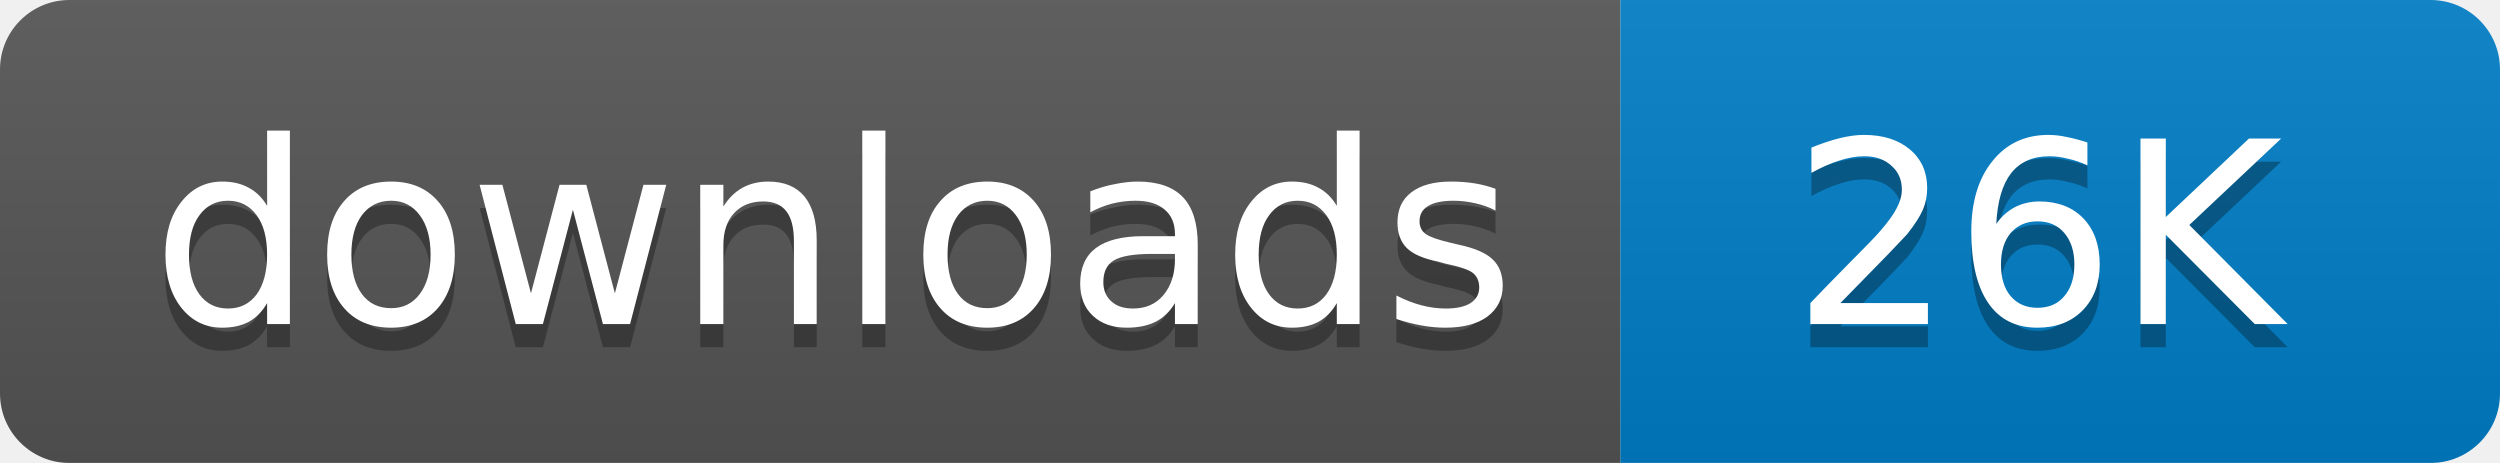
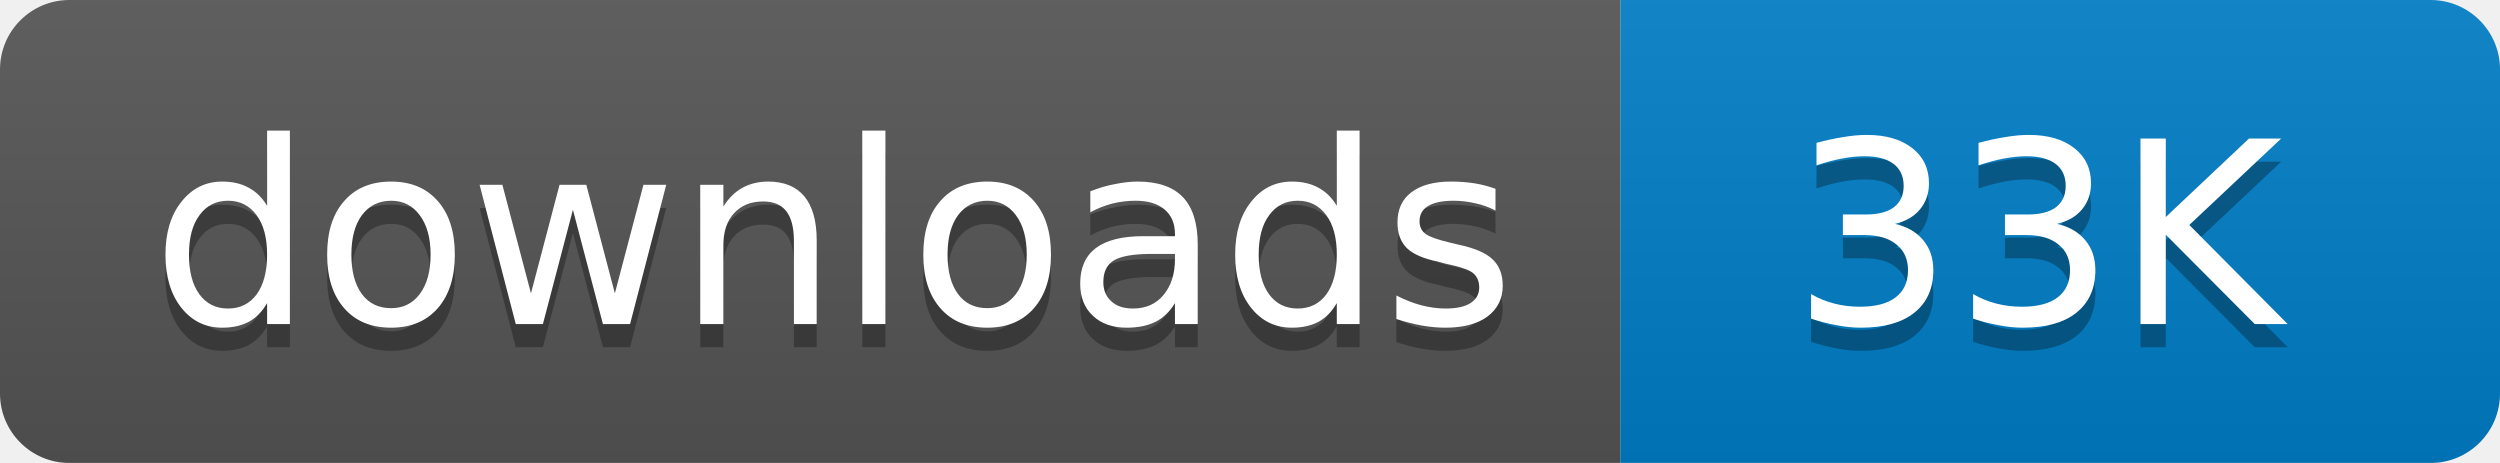
- <svg xmlns="http://www.w3.org/2000/svg" width="108" height="20">
+ <svg xmlns="http://www.w3.org/2000/svg" width="108" height="20" aria-label="CRAN downloads 33K">
  <linearGradient id="b" x2="0" y2="100%">
    <stop offset="0" stop-color="#bbb" stop-opacity=".1" />
    <stop offset="1" stop-opacity=".1" />
  </linearGradient>
  <mask id="a">
    <rect width="108" height="20" rx="3" fill="#fff" />
  </mask>
  <g mask="url(#a)">
    <path fill="#555" d="M0 0h70v20H0z" />
    <path fill="#007ec6" d="M70 0h38v20H70z" />
    <path fill="url(#b)" d="M0 0h108v20H0z" />
  </g>
  <g fill="#fff" text-anchor="middle" font-family="DejaVu Sans,Verdana,Geneva,sans-serif" font-size="11">
    <text x="36" y="15" fill="#010101" fill-opacity=".3">
      downloads
    </text>
    <text x="36" y="14">
      downloads
    </text>
    <text x="88" y="15" fill="#010101" fill-opacity=".3">
-       26K
+       33K
    </text>
    <text x="88" y="14">
-       26K
+       33K
    </text>
  </g>
</svg>
